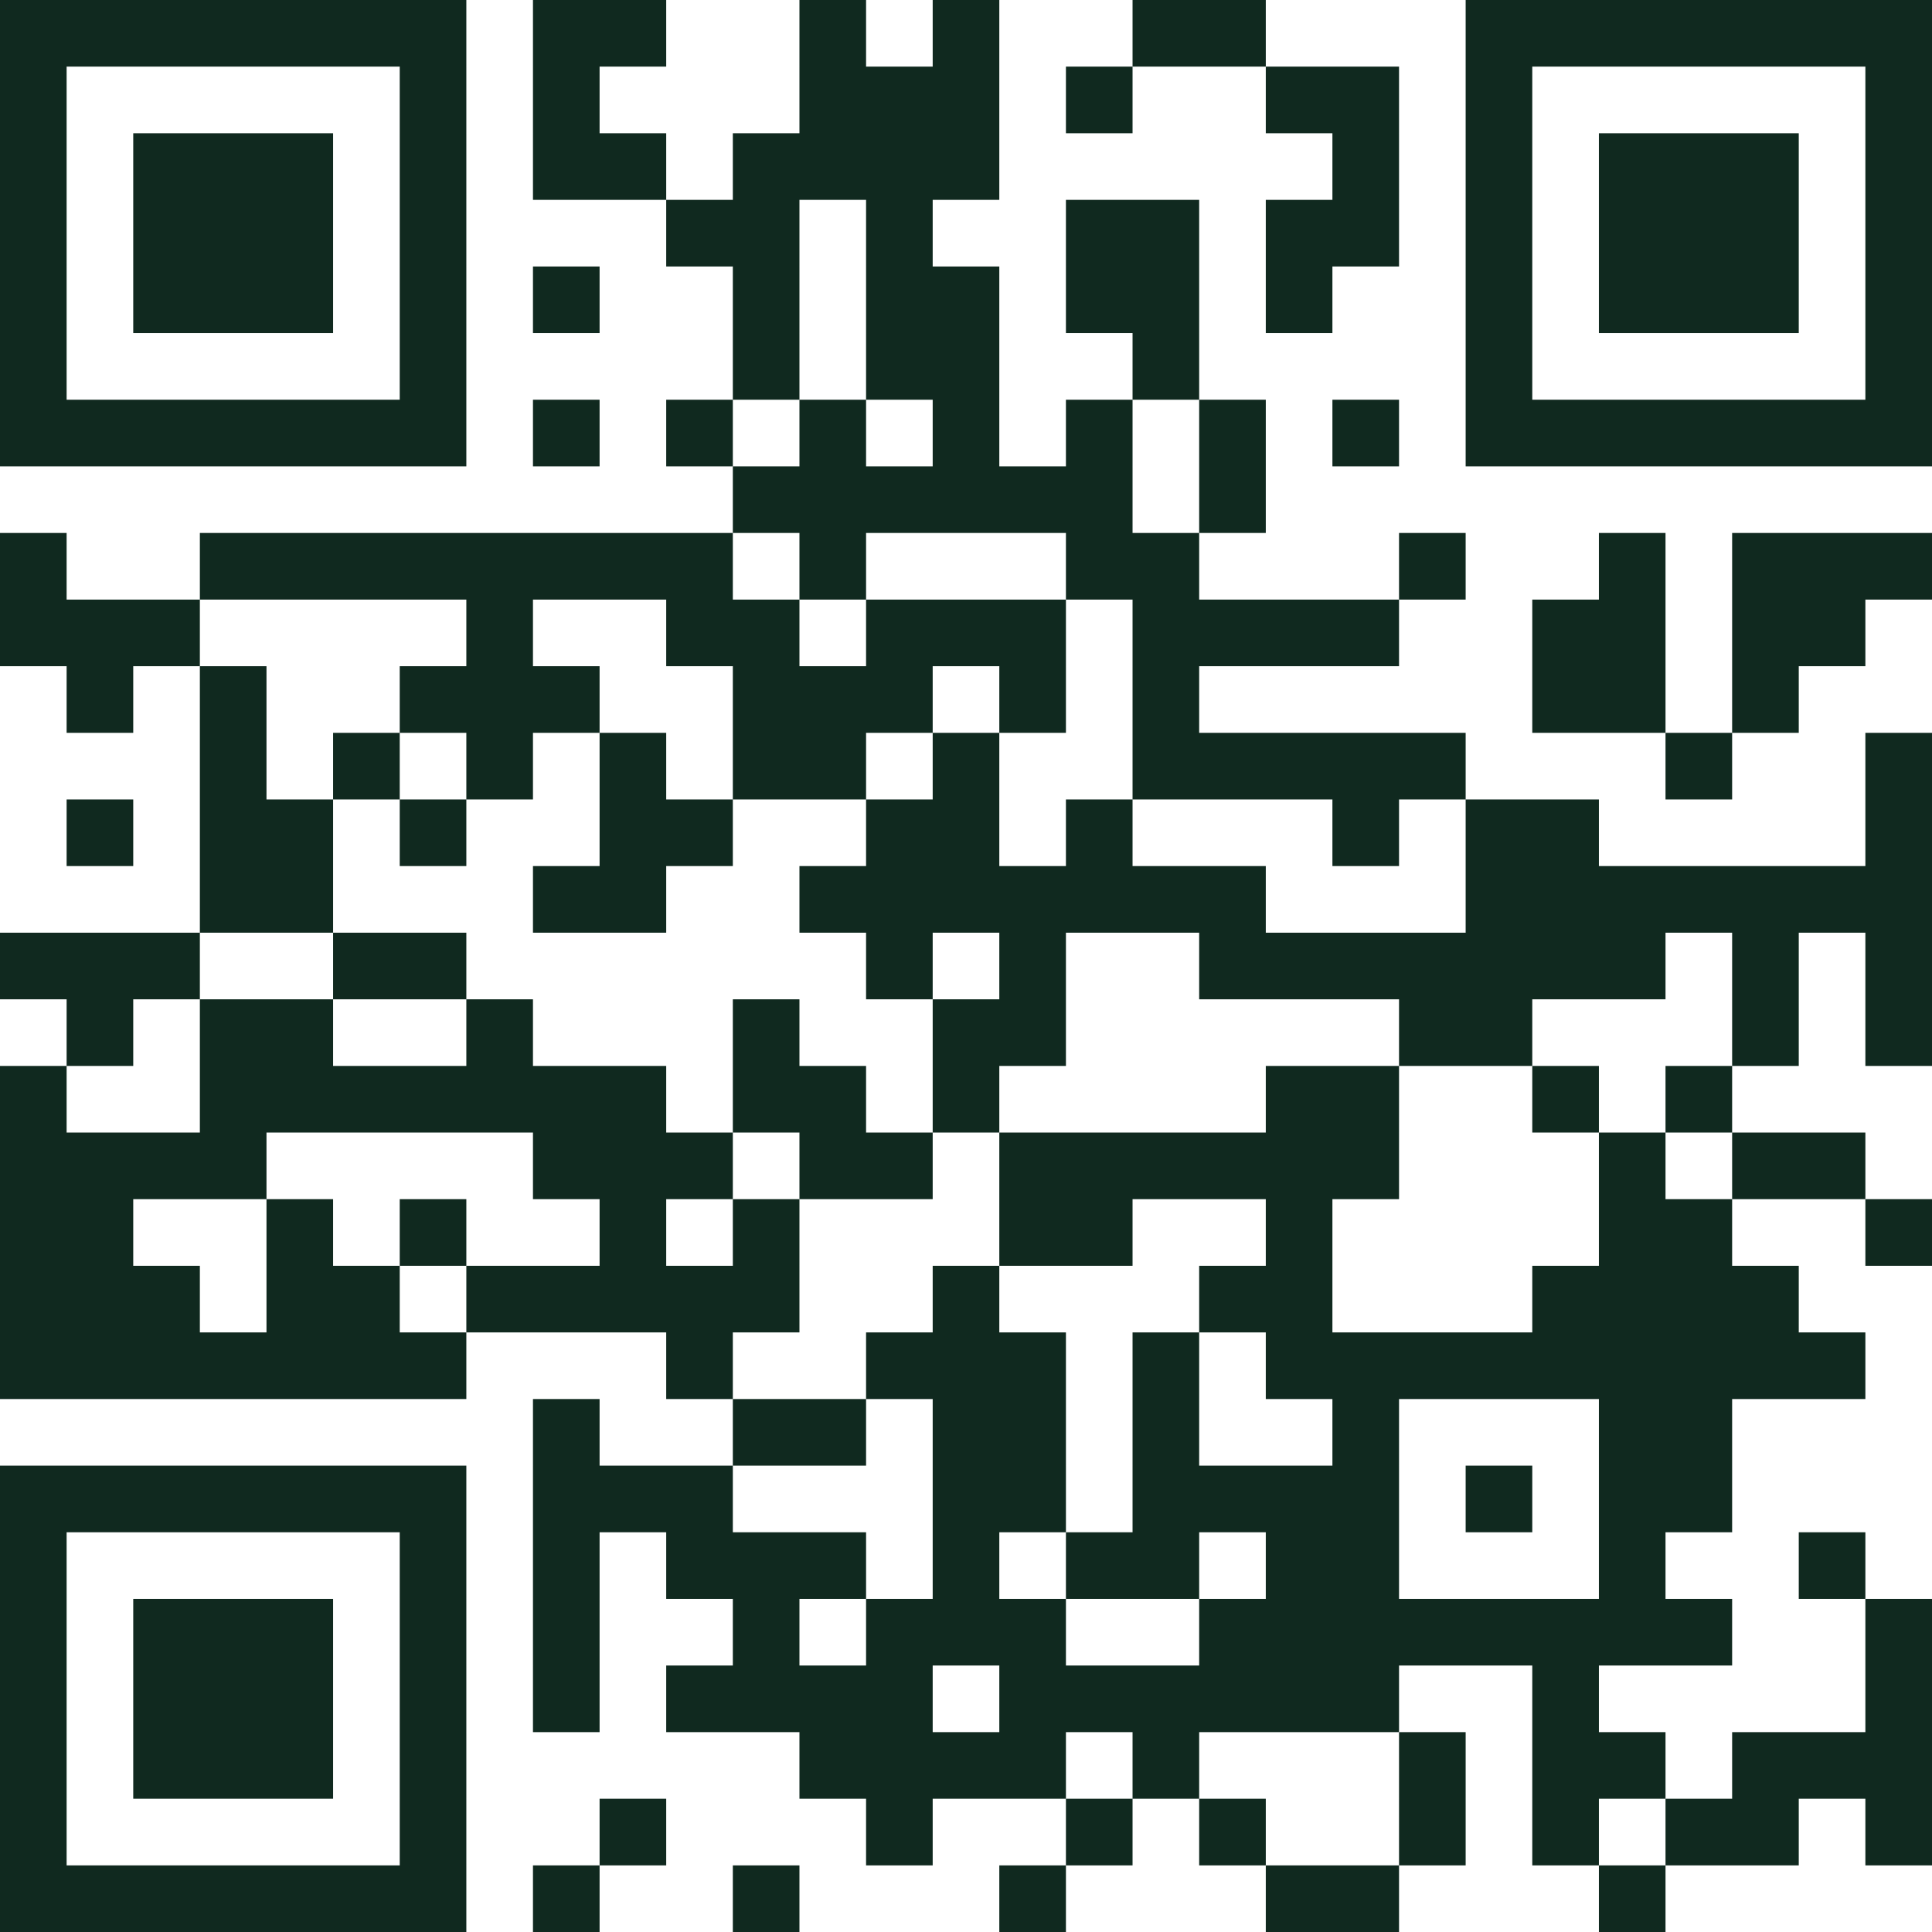
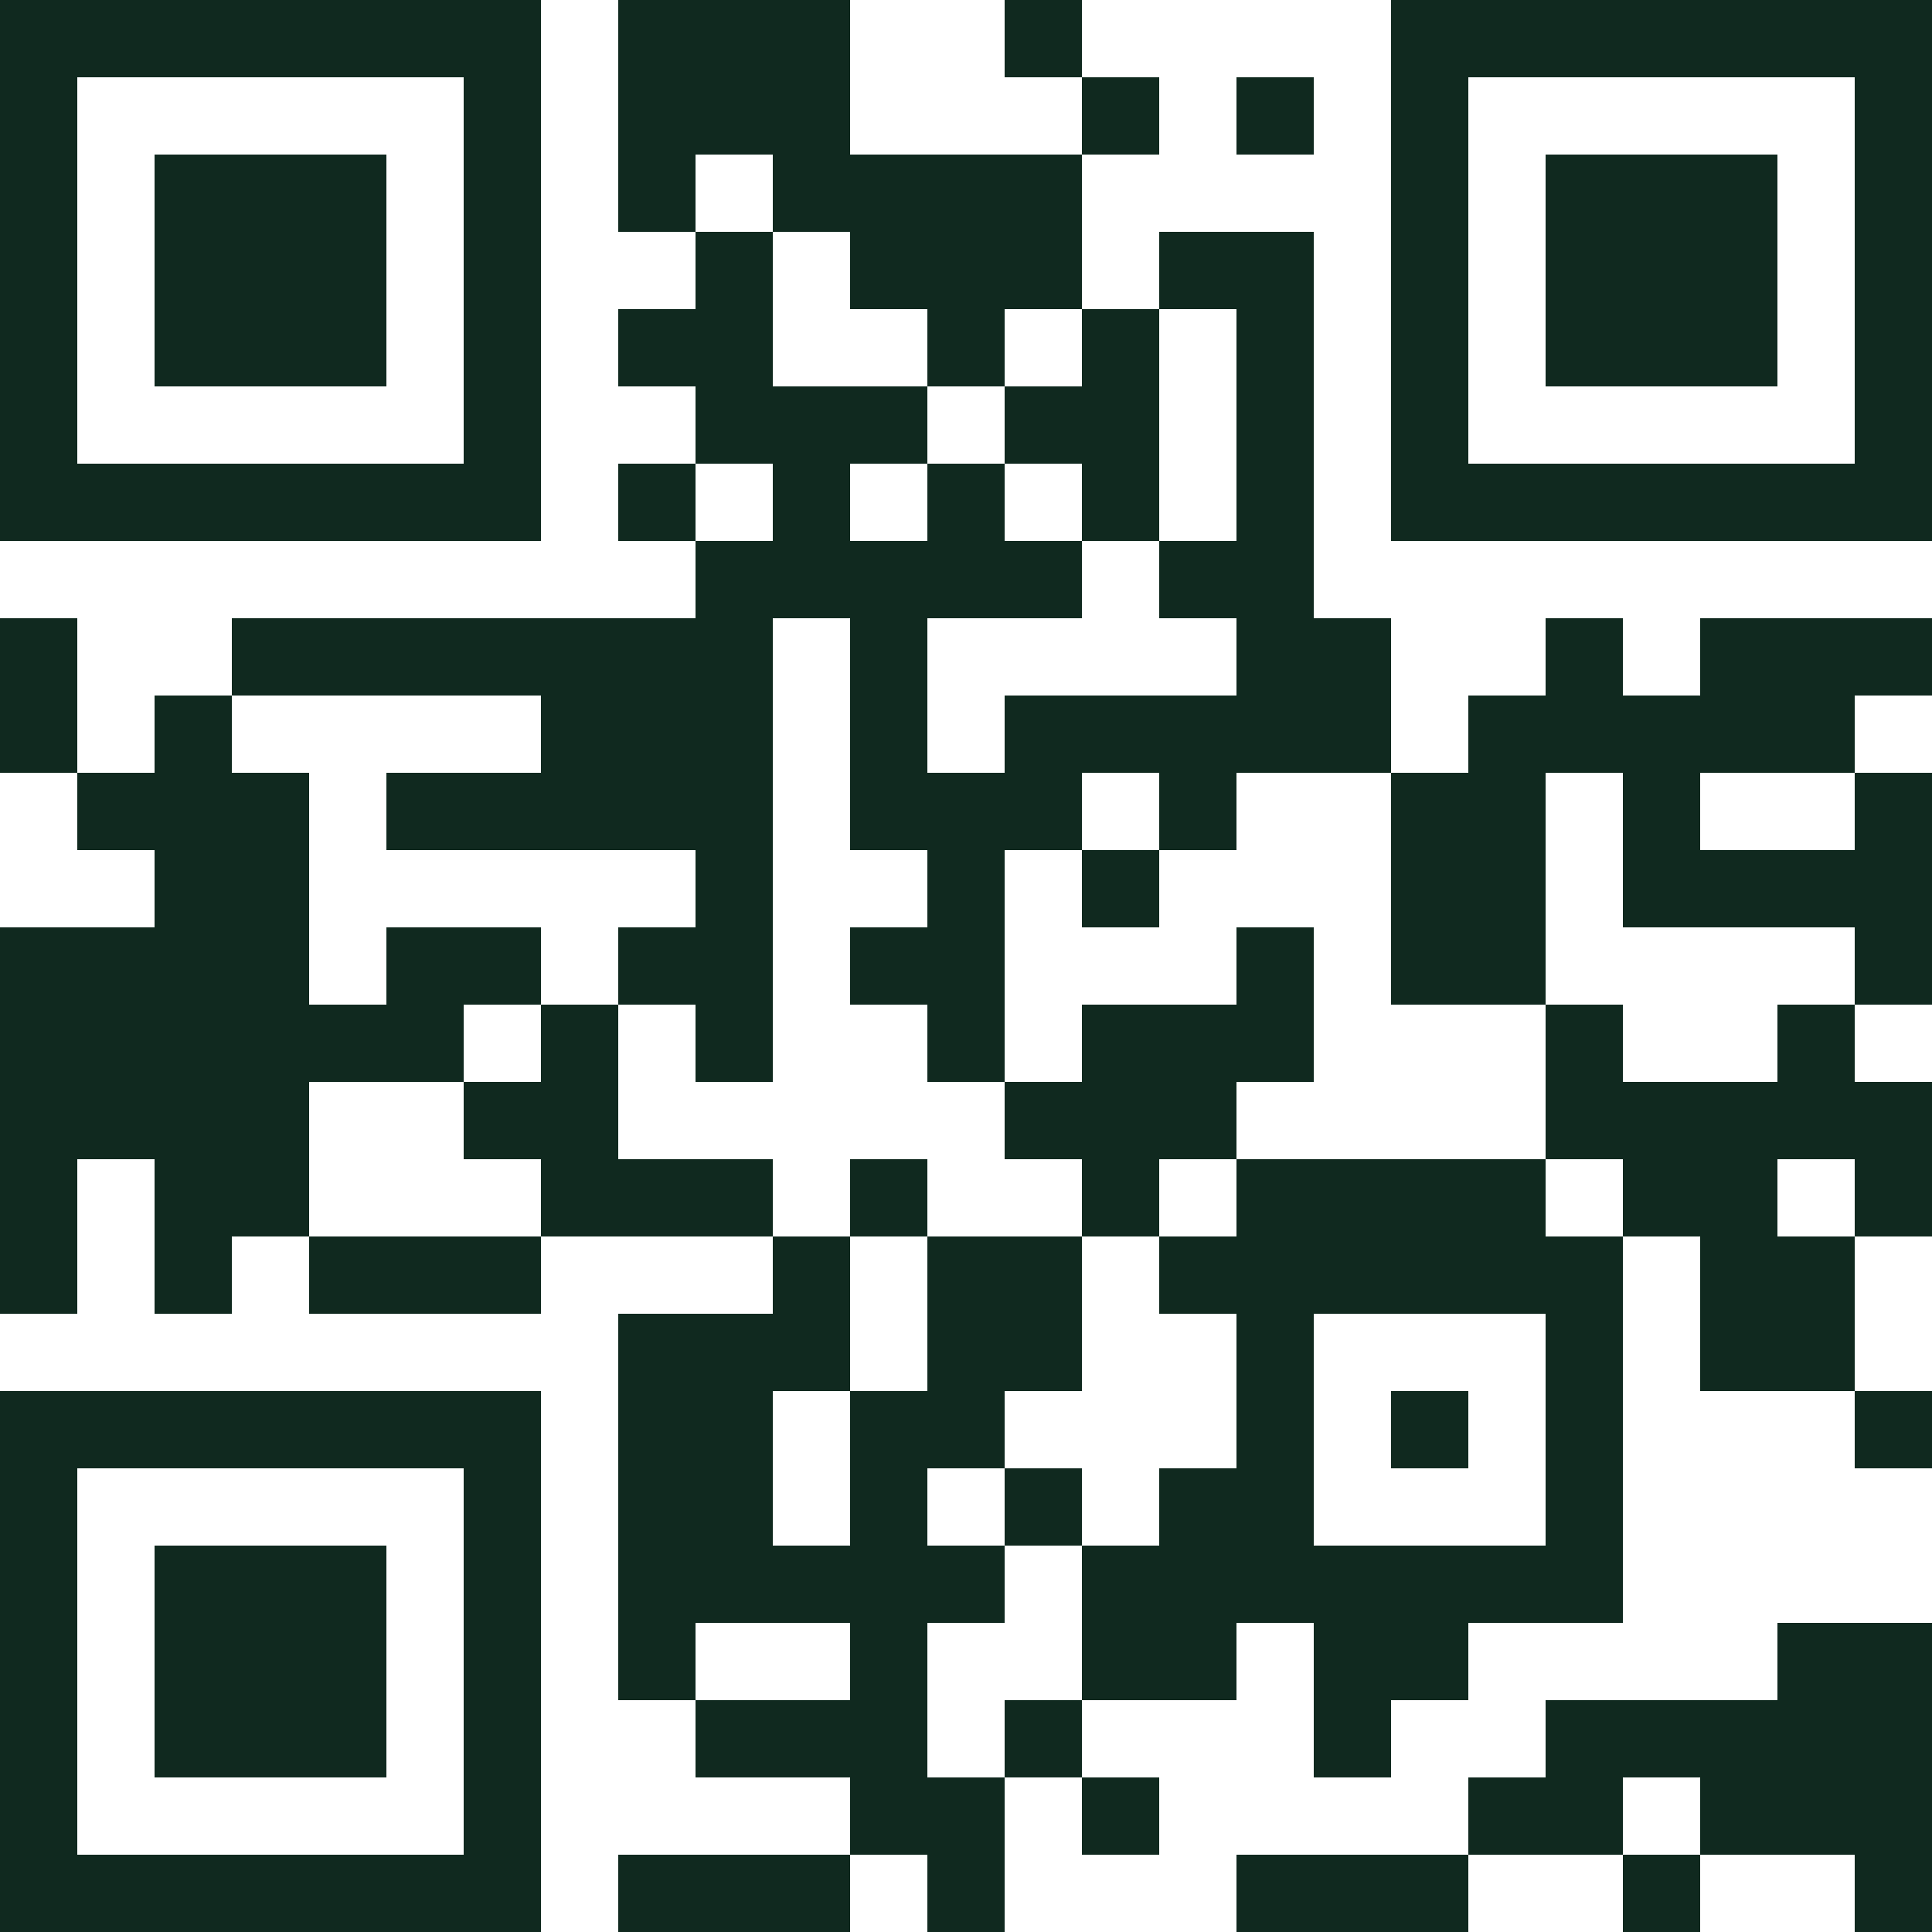
- <svg xmlns="http://www.w3.org/2000/svg" width="174" height="174" class="segno">
-   <path transform="scale(6)" class="qrline" stroke="#10291f" d="M0 0.5h7m1 0h2m2 0h1m1 0h1m2 0h2m3 0h7m-29 1h1m5 0h1m1 0h1m3 0h3m1 0h1m2 0h2m1 0h1m5 0h1m-29 1h1m1 0h3m1 0h1m1 0h2m1 0h4m5 0h1m1 0h1m1 0h3m1 0h1m-29 1h1m1 0h3m1 0h1m3 0h2m1 0h1m2 0h2m1 0h2m1 0h1m1 0h3m1 0h1m-29 1h1m1 0h3m1 0h1m1 0h1m2 0h1m1 0h2m1 0h2m1 0h1m2 0h1m1 0h3m1 0h1m-29 1h1m5 0h1m4 0h1m1 0h2m2 0h1m4 0h1m5 0h1m-29 1h7m1 0h1m1 0h1m1 0h1m1 0h1m1 0h1m1 0h1m1 0h1m1 0h7m-18 1h6m1 0h1m-19 1h1m2 0h8m1 0h1m3 0h2m3 0h1m2 0h1m1 0h3m-29 1h3m4 0h1m2 0h2m1 0h3m1 0h4m2 0h2m1 0h2m-27 1h1m1 0h1m2 0h3m2 0h3m1 0h1m1 0h1m5 0h2m1 0h1m-24 1h1m1 0h1m1 0h1m1 0h1m1 0h2m1 0h1m2 0h5m3 0h1m2 0h1m-28 1h1m1 0h2m1 0h1m2 0h2m2 0h2m1 0h1m3 0h1m1 0h2m4 0h1m-26 1h2m3 0h2m2 0h7m3 0h7m-29 1h3m2 0h2m6 0h1m1 0h1m2 0h7m1 0h1m1 0h1m-28 1h1m1 0h2m2 0h1m3 0h1m2 0h2m5 0h2m3 0h1m1 0h1m-29 1h1m2 0h7m1 0h2m1 0h1m4 0h2m2 0h1m1 0h1m-26 1h4m4 0h3m1 0h2m1 0h6m3 0h1m1 0h2m-28 1h2m2 0h1m1 0h1m2 0h1m1 0h1m3 0h2m2 0h1m4 0h2m2 0h1m-29 1h3m1 0h2m1 0h5m2 0h1m3 0h2m3 0h4m-27 1h7m3 0h1m2 0h3m1 0h1m1 0h9m-20 1h1m2 0h2m1 0h2m1 0h1m2 0h1m3 0h2m-26 1h7m1 0h3m3 0h2m1 0h4m1 0h1m1 0h2m-26 1h1m5 0h1m1 0h1m1 0h3m1 0h1m1 0h2m1 0h2m3 0h1m2 0h1m-28 1h1m1 0h3m1 0h1m1 0h1m2 0h1m1 0h3m2 0h8m2 0h1m-29 1h1m1 0h3m1 0h1m1 0h1m1 0h4m1 0h6m2 0h1m4 0h1m-29 1h1m1 0h3m1 0h1m5 0h4m1 0h1m3 0h1m1 0h2m1 0h3m-29 1h1m5 0h1m2 0h1m3 0h1m2 0h1m1 0h1m2 0h1m1 0h1m1 0h2m1 0h1m-29 1h7m1 0h1m2 0h1m3 0h1m3 0h2m3 0h1" />
+ <svg xmlns="http://www.w3.org/2000/svg" width="150" height="150" class="segno">
+   <path transform="scale(6)" class="qrline" stroke="#10291f" d="M0 0.5h7m1 0h3m2 0h1m4 0h7m-25 1h1m5 0h1m1 0h3m3 0h1m1 0h1m1 0h1m5 0h1m-25 1h1m1 0h3m1 0h1m1 0h1m1 0h4m4 0h1m1 0h3m1 0h1m-25 1h1m1 0h3m1 0h1m2 0h1m1 0h3m1 0h2m1 0h1m1 0h3m1 0h1m-25 1h1m1 0h3m1 0h1m1 0h2m2 0h1m1 0h1m1 0h1m1 0h1m1 0h3m1 0h1m-25 1h1m5 0h1m2 0h3m1 0h2m1 0h1m1 0h1m5 0h1m-25 1h7m1 0h1m1 0h1m1 0h1m1 0h1m1 0h1m1 0h7m-16 1h5m1 0h2m-17 1h1m2 0h7m1 0h1m4 0h2m2 0h1m1 0h3m-25 1h1m1 0h1m4 0h3m1 0h1m1 0h5m1 0h5m-23 1h3m1 0h5m1 0h3m1 0h1m2 0h2m1 0h1m2 0h1m-23 1h2m5 0h1m2 0h1m1 0h1m3 0h2m1 0h4m-25 1h4m1 0h2m1 0h2m1 0h2m3 0h1m1 0h2m4 0h1m-25 1h6m1 0h1m1 0h1m2 0h1m1 0h3m3 0h1m2 0h1m-24 1h4m2 0h2m5 0h3m4 0h5m-25 1h1m1 0h2m3 0h3m1 0h1m2 0h1m1 0h4m1 0h2m1 0h1m-25 1h1m1 0h1m1 0h3m3 0h1m1 0h2m1 0h6m1 0h2m-16 1h3m1 0h2m2 0h1m3 0h1m1 0h2m-24 1h7m1 0h2m1 0h2m3 0h1m1 0h1m1 0h1m3 0h1m-25 1h1m5 0h1m1 0h2m1 0h1m1 0h1m1 0h2m3 0h1m-21 1h1m1 0h3m1 0h1m1 0h5m1 0h7m-21 1h1m1 0h3m1 0h1m1 0h1m2 0h1m2 0h2m1 0h2m4 0h2m-25 1h1m1 0h3m1 0h1m2 0h3m1 0h1m3 0h1m2 0h5m-25 1h1m5 0h1m4 0h2m1 0h1m4 0h2m1 0h3m-25 1h7m1 0h3m1 0h1m3 0h3m2 0h1m2 0h1" />
</svg>
